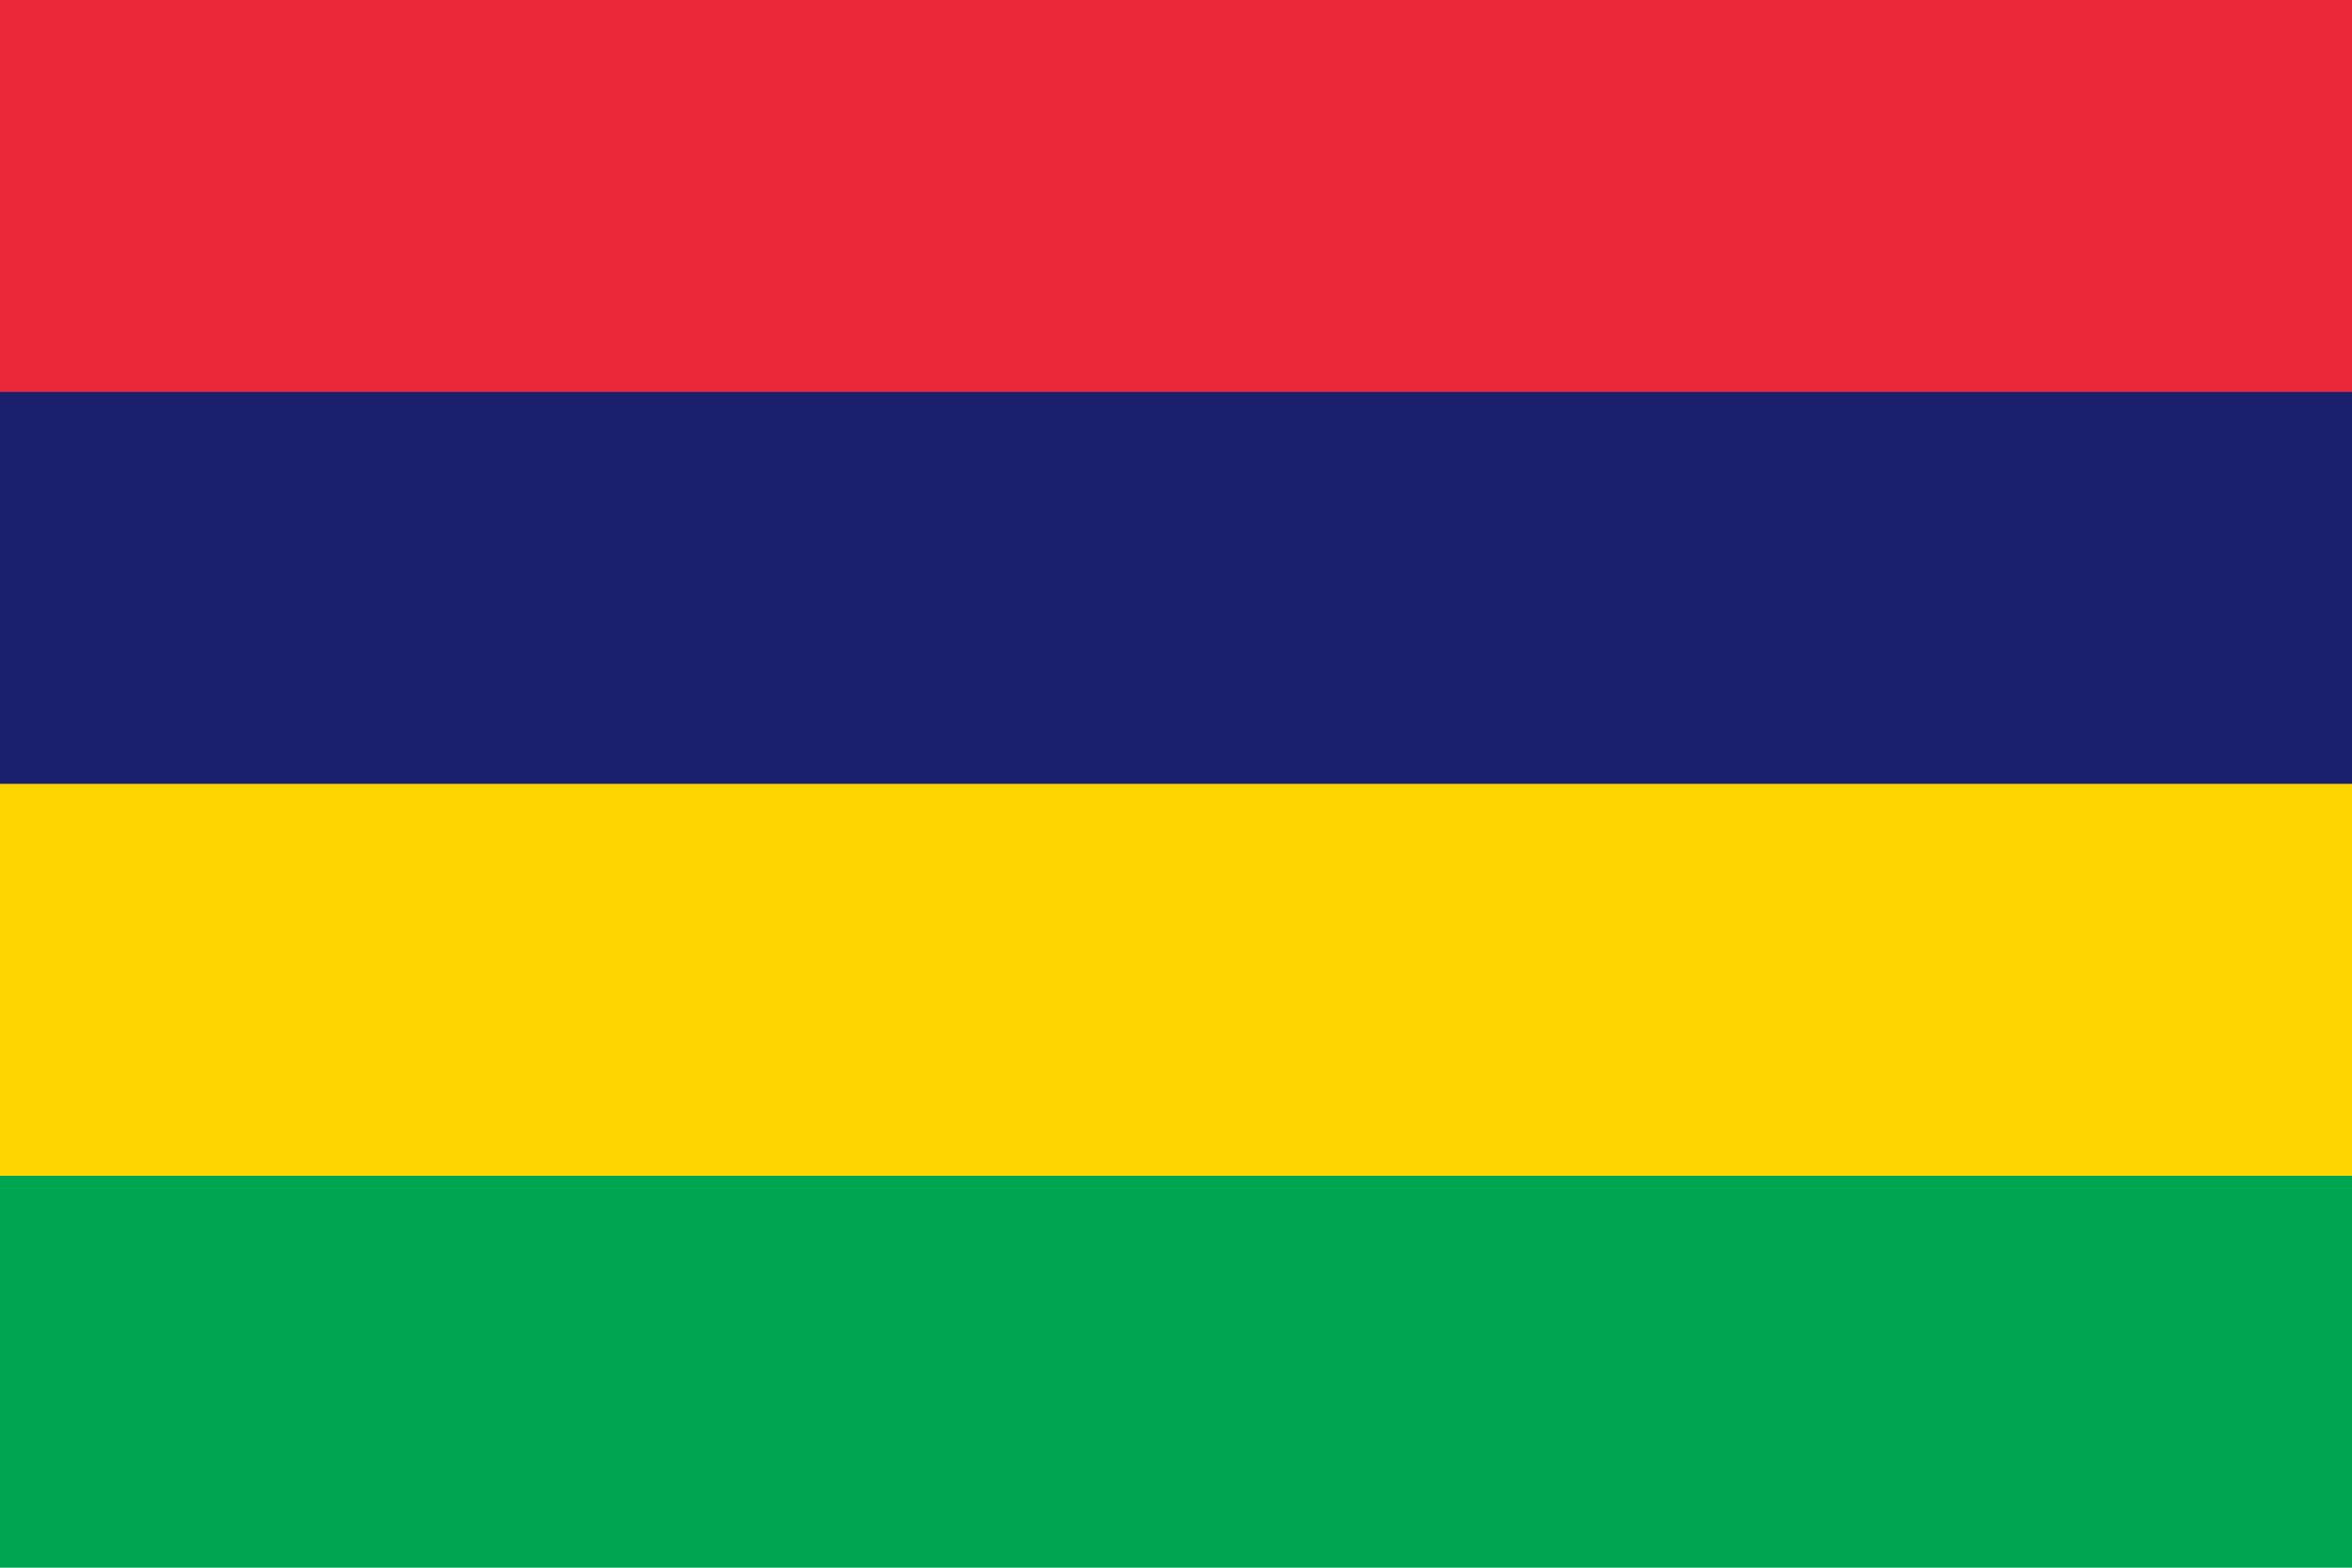
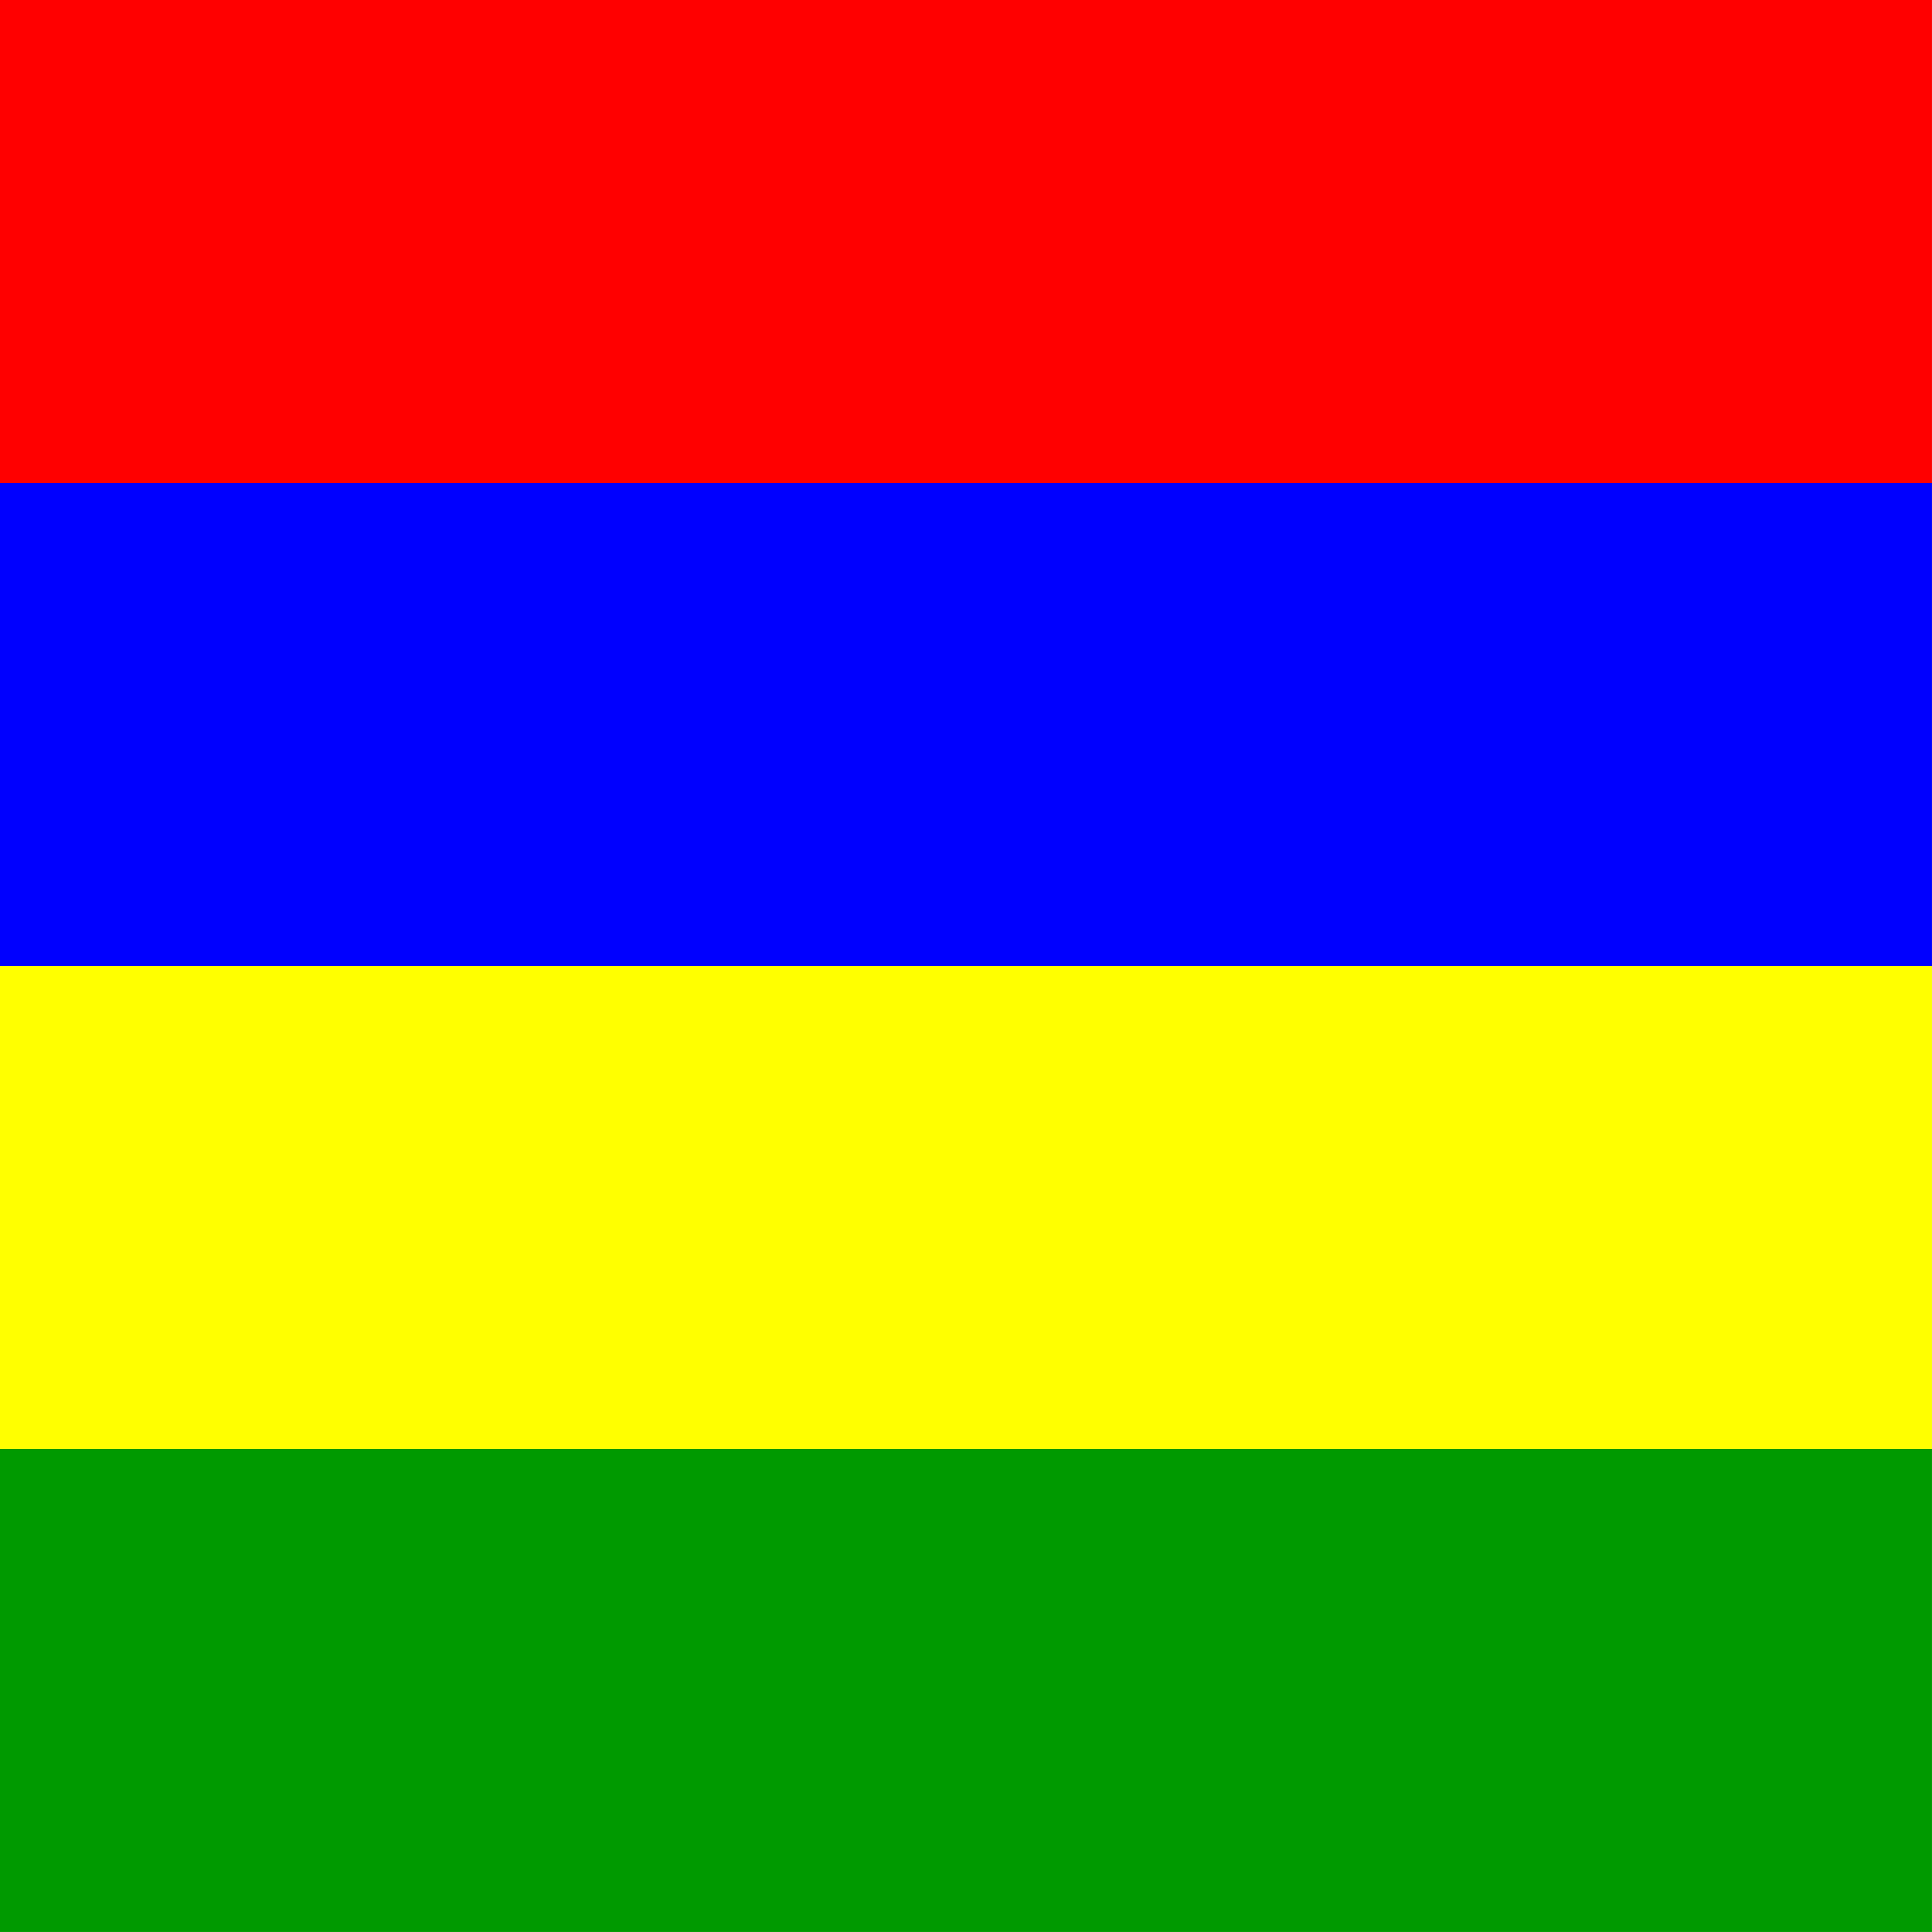
- <svg xmlns="http://www.w3.org/2000/svg" width="450" height="300" viewBox="0 0 6 4">
-   <rect fill="#00A551" width="6" height="4" />
-   <rect fill="#FFD500" width="6" height="3" />
-   <rect fill="#1A206D" width="6" height="2" />
-   <rect fill="#EA2839" width="6" height="1" />
+ <svg xmlns="http://www.w3.org/2000/svg" height="512" width="512" viewBox="0 0 512 512">
+   <g fill-rule="evenodd">
+     <path fill="#009a00" d="M0 383.993h511.993v128H0z" />
+     <path fill="#00f" d="M0 128.001h511.993v128.001H0z" />
+     <path fill="red" d="M0 0h511.993v128.001H0z" />
+     <path fill="#ff0" d="M0 255.992h511.993v128H0z" />
+   </g>
</svg>
